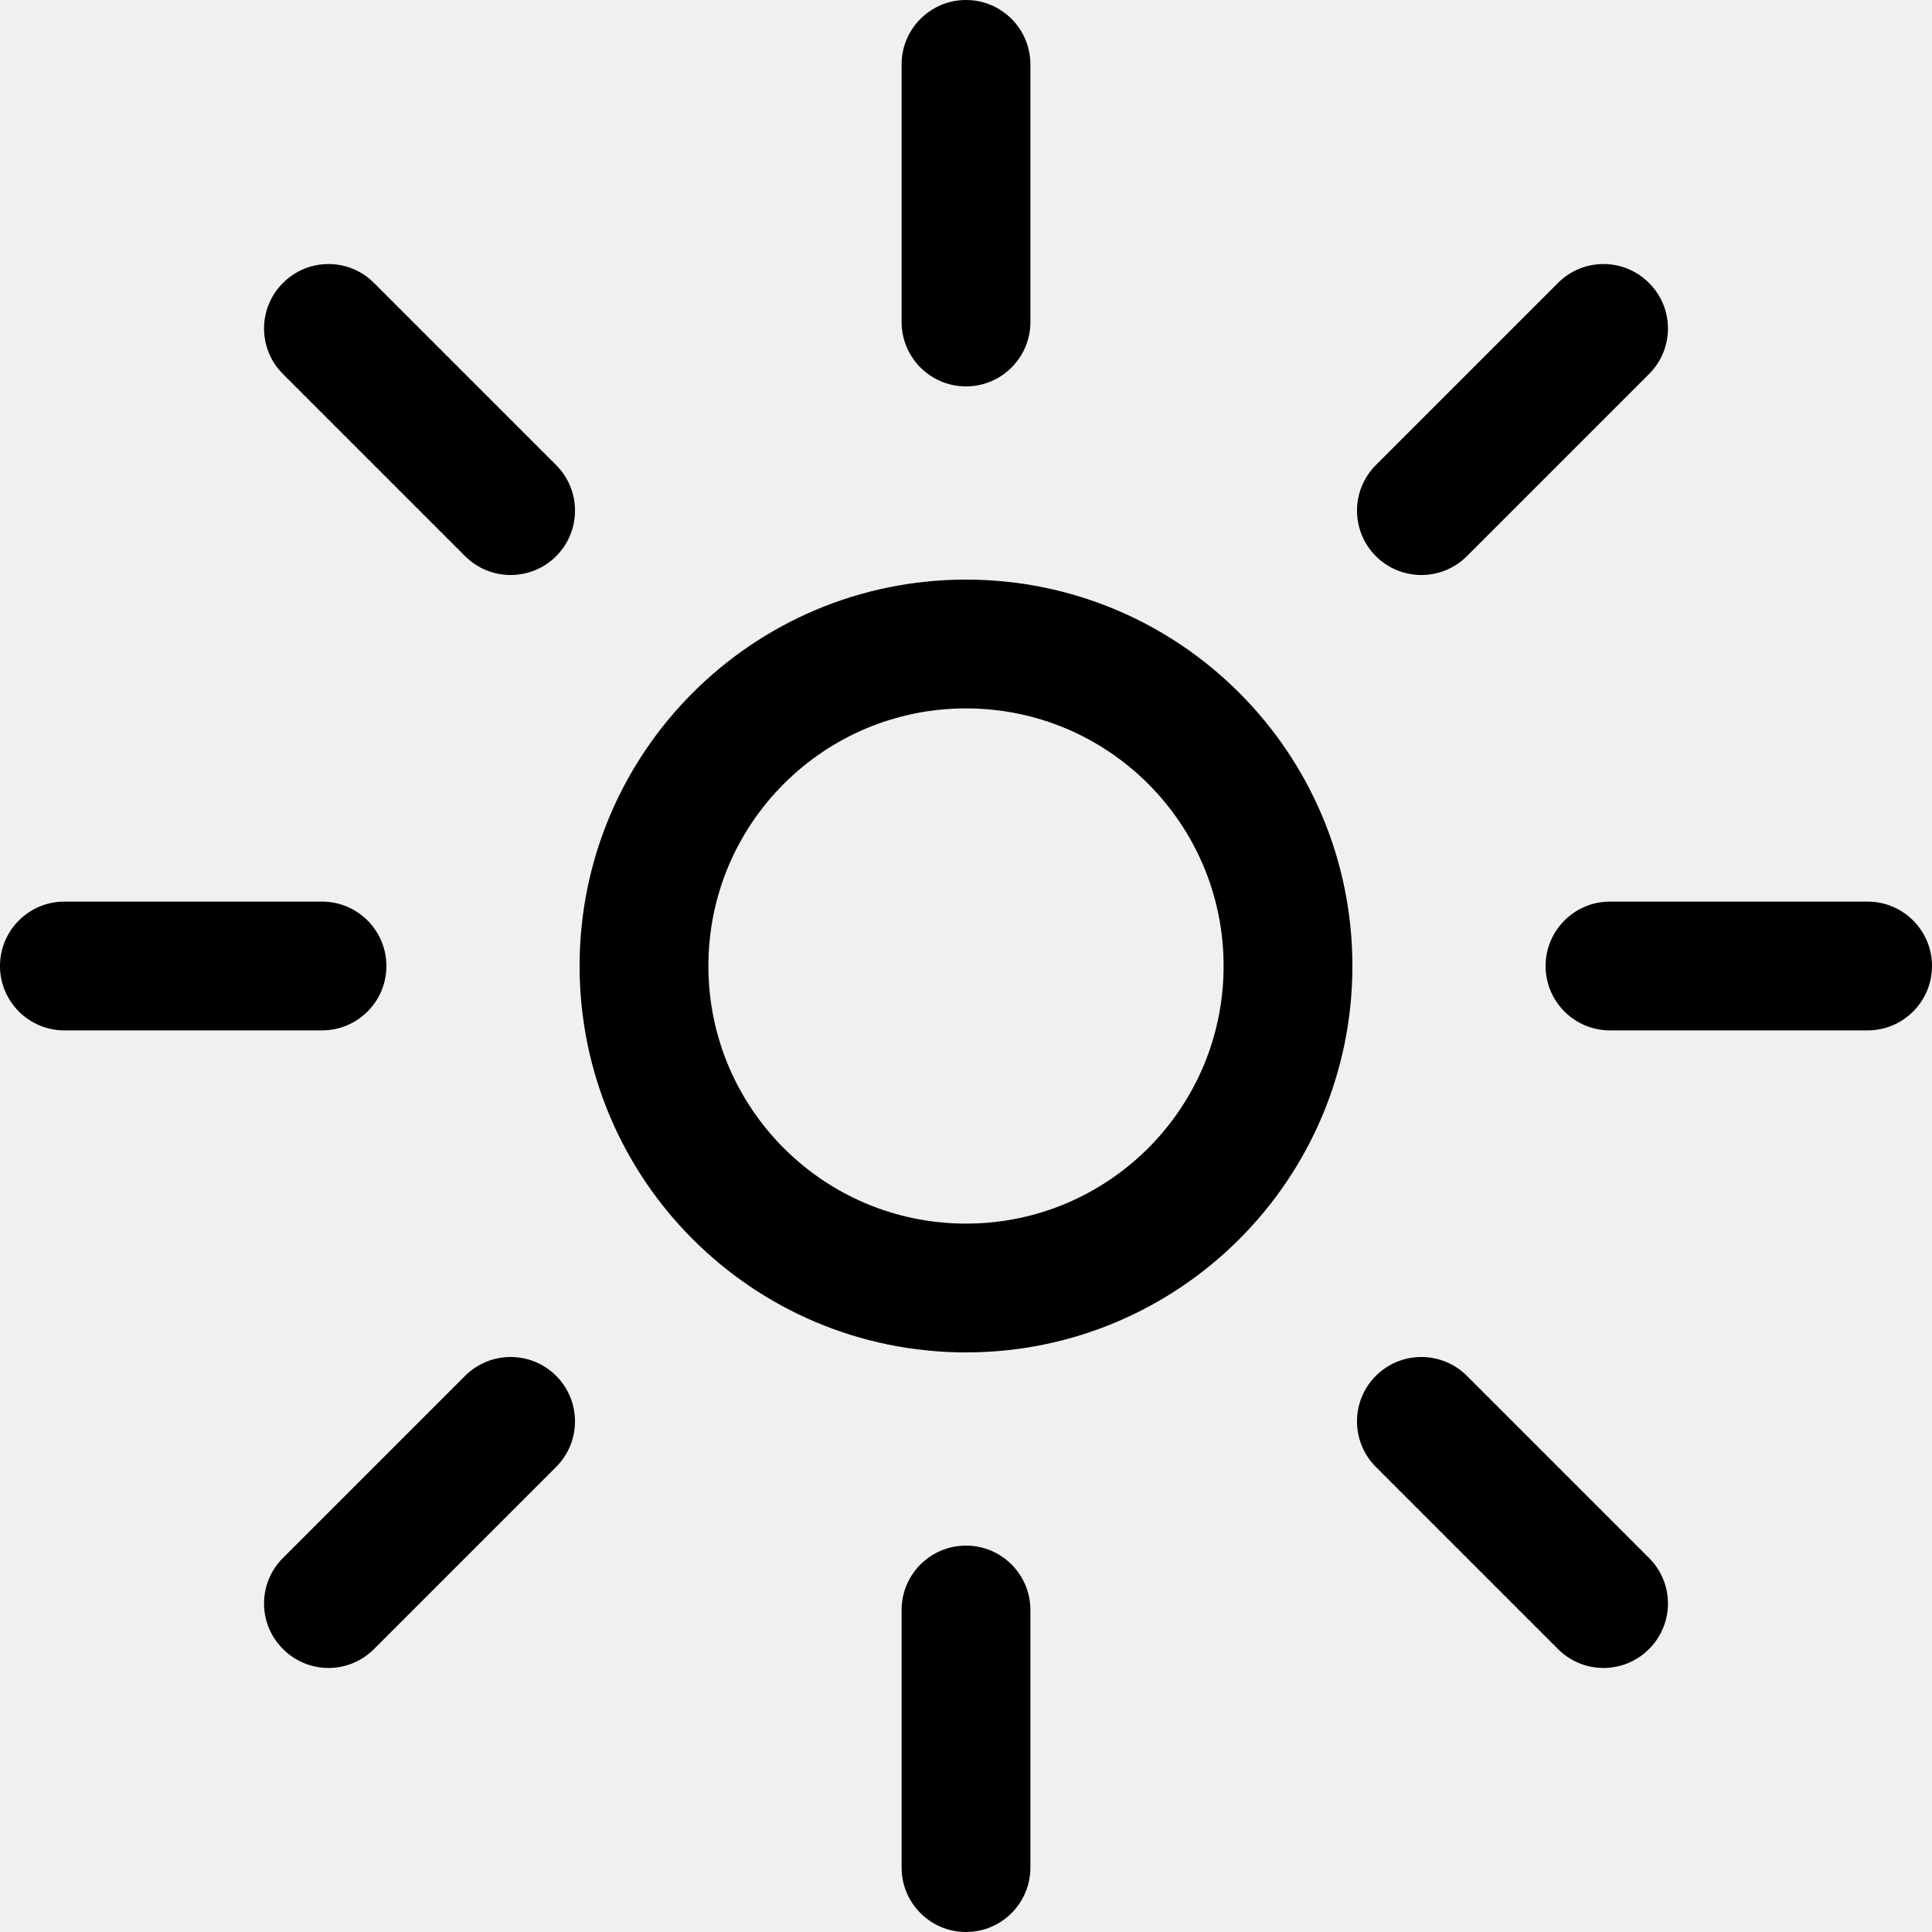
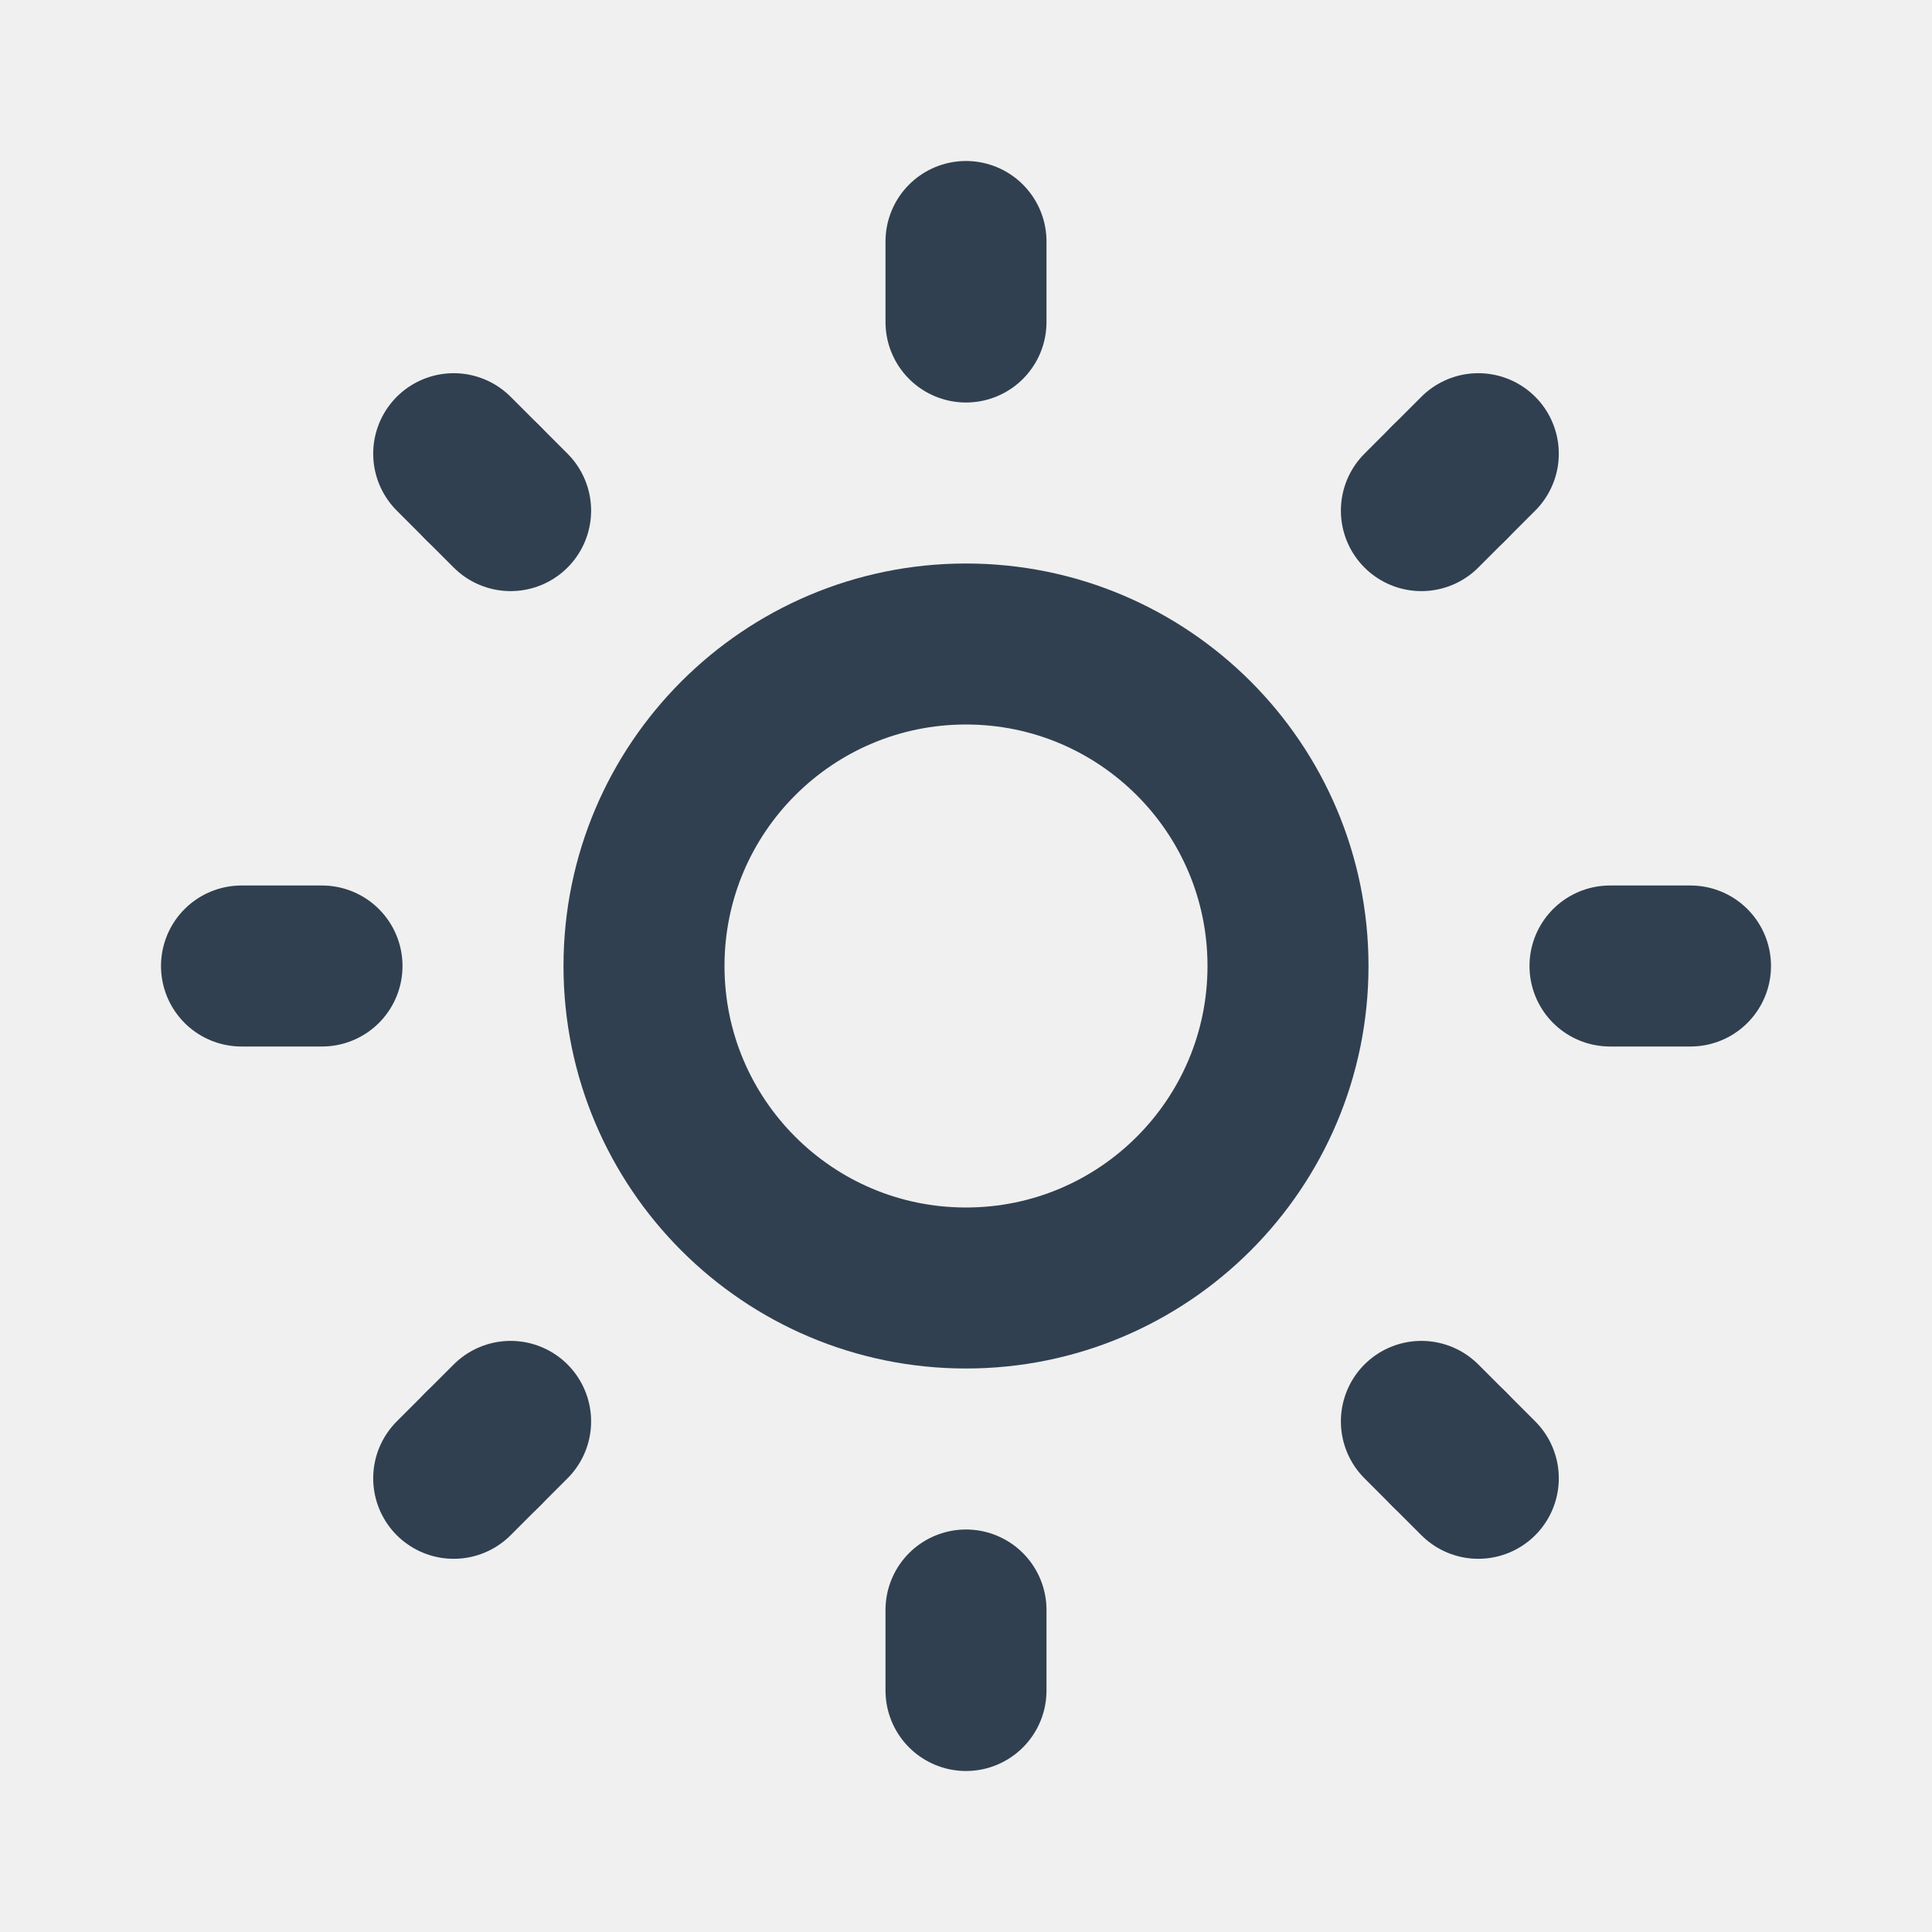
- <svg xmlns="http://www.w3.org/2000/svg" width="15" height="15" viewBox="0 0 15 15" fill="none">
-   <path fill-rule="evenodd" clip-rule="evenodd" d="M7.5 0C7.776 0 8 0.224 8 0.5V2.5C8 2.776 7.776 3 7.5 3C7.224 3 7 2.776 7 2.5V0.5C7 0.224 7.224 0 7.5 0ZM2.197 2.197C2.392 2.001 2.709 2.001 2.904 2.197L4.318 3.611C4.513 3.806 4.513 4.123 4.318 4.318C4.123 4.513 3.806 4.513 3.611 4.318L2.197 2.904C2.001 2.709 2.001 2.392 2.197 2.197ZM0.5 7C0.224 7 0 7.224 0 7.5C0 7.776 0.224 8 0.5 8H2.5C2.776 8 3 7.776 3 7.5C3 7.224 2.776 7 2.5 7H0.5ZM2.197 12.803C2.001 12.608 2.001 12.291 2.197 12.096L3.611 10.682C3.806 10.487 4.123 10.487 4.318 10.682C4.513 10.877 4.513 11.194 4.318 11.389L2.904 12.803C2.709 12.999 2.392 12.999 2.197 12.803ZM12.5 7C12.224 7 12 7.224 12 7.5C12 7.776 12.224 8 12.5 8H14.5C14.776 8 15 7.776 15 7.5C15 7.224 14.776 7 14.5 7H12.5ZM10.682 4.318C10.487 4.123 10.487 3.806 10.682 3.611L12.096 2.197C12.291 2.001 12.608 2.001 12.803 2.197C12.999 2.392 12.999 2.709 12.803 2.904L11.389 4.318C11.194 4.513 10.877 4.513 10.682 4.318ZM8 12.5C8 12.224 7.776 12 7.5 12C7.224 12 7 12.224 7 12.5V14.5C7 14.776 7.224 15 7.5 15C7.776 15 8 14.776 8 14.5V12.5ZM10.682 10.682C10.877 10.487 11.194 10.487 11.389 10.682L12.803 12.096C12.999 12.291 12.999 12.608 12.803 12.803C12.608 12.999 12.291 12.999 12.096 12.803L10.682 11.389C10.487 11.194 10.487 10.877 10.682 10.682ZM5.5 7.5C5.5 6.395 6.395 5.5 7.5 5.5C8.605 5.5 9.5 6.395 9.5 7.5C9.5 8.605 8.605 9.5 7.5 9.5C6.395 9.5 5.5 8.605 5.5 7.5ZM7.5 4.5C5.843 4.5 4.5 5.843 4.5 7.5C4.5 9.157 5.843 10.5 7.5 10.5C9.157 10.5 10.5 9.157 10.5 7.5C10.5 5.843 9.157 4.5 7.5 4.5Z" fill="currentColor" />
+ <svg xmlns="http://www.w3.org/2000/svg" width="24" height="24" viewBox="0 0 24 24" fill="none">
+   <g clip-path="url(#clip0_103_632)">
+     <path d="M12 3V4M12 20V21M21 12H20M4 12H3M18 18V18M6 6V6M18 6V6M6 18V18M16 12C16 14.209 14.209 16 12 16C9.791 16 8 14.209 8 12C8 9.791 9.791 8 12 8C14.209 8 16 9.791 16 12Z" stroke="#304050" stroke-width="2" stroke-linecap="round" stroke-linejoin="round" />
+     <path d="M18.364 5.636L17.657 6.343M6.343 17.657L5.636 18.364M18.364 18.364L17.657 17.657M6.343 6.343L5.636 5.636" stroke="#304050" stroke-width="2" stroke-linecap="round" stroke-linejoin="round" />
+   </g>
+   <defs>
+     <clipPath id="clip0_103_632">
+       <rect width="24" height="24" fill="white" />
+     </clipPath>
+   </defs>
</svg>
